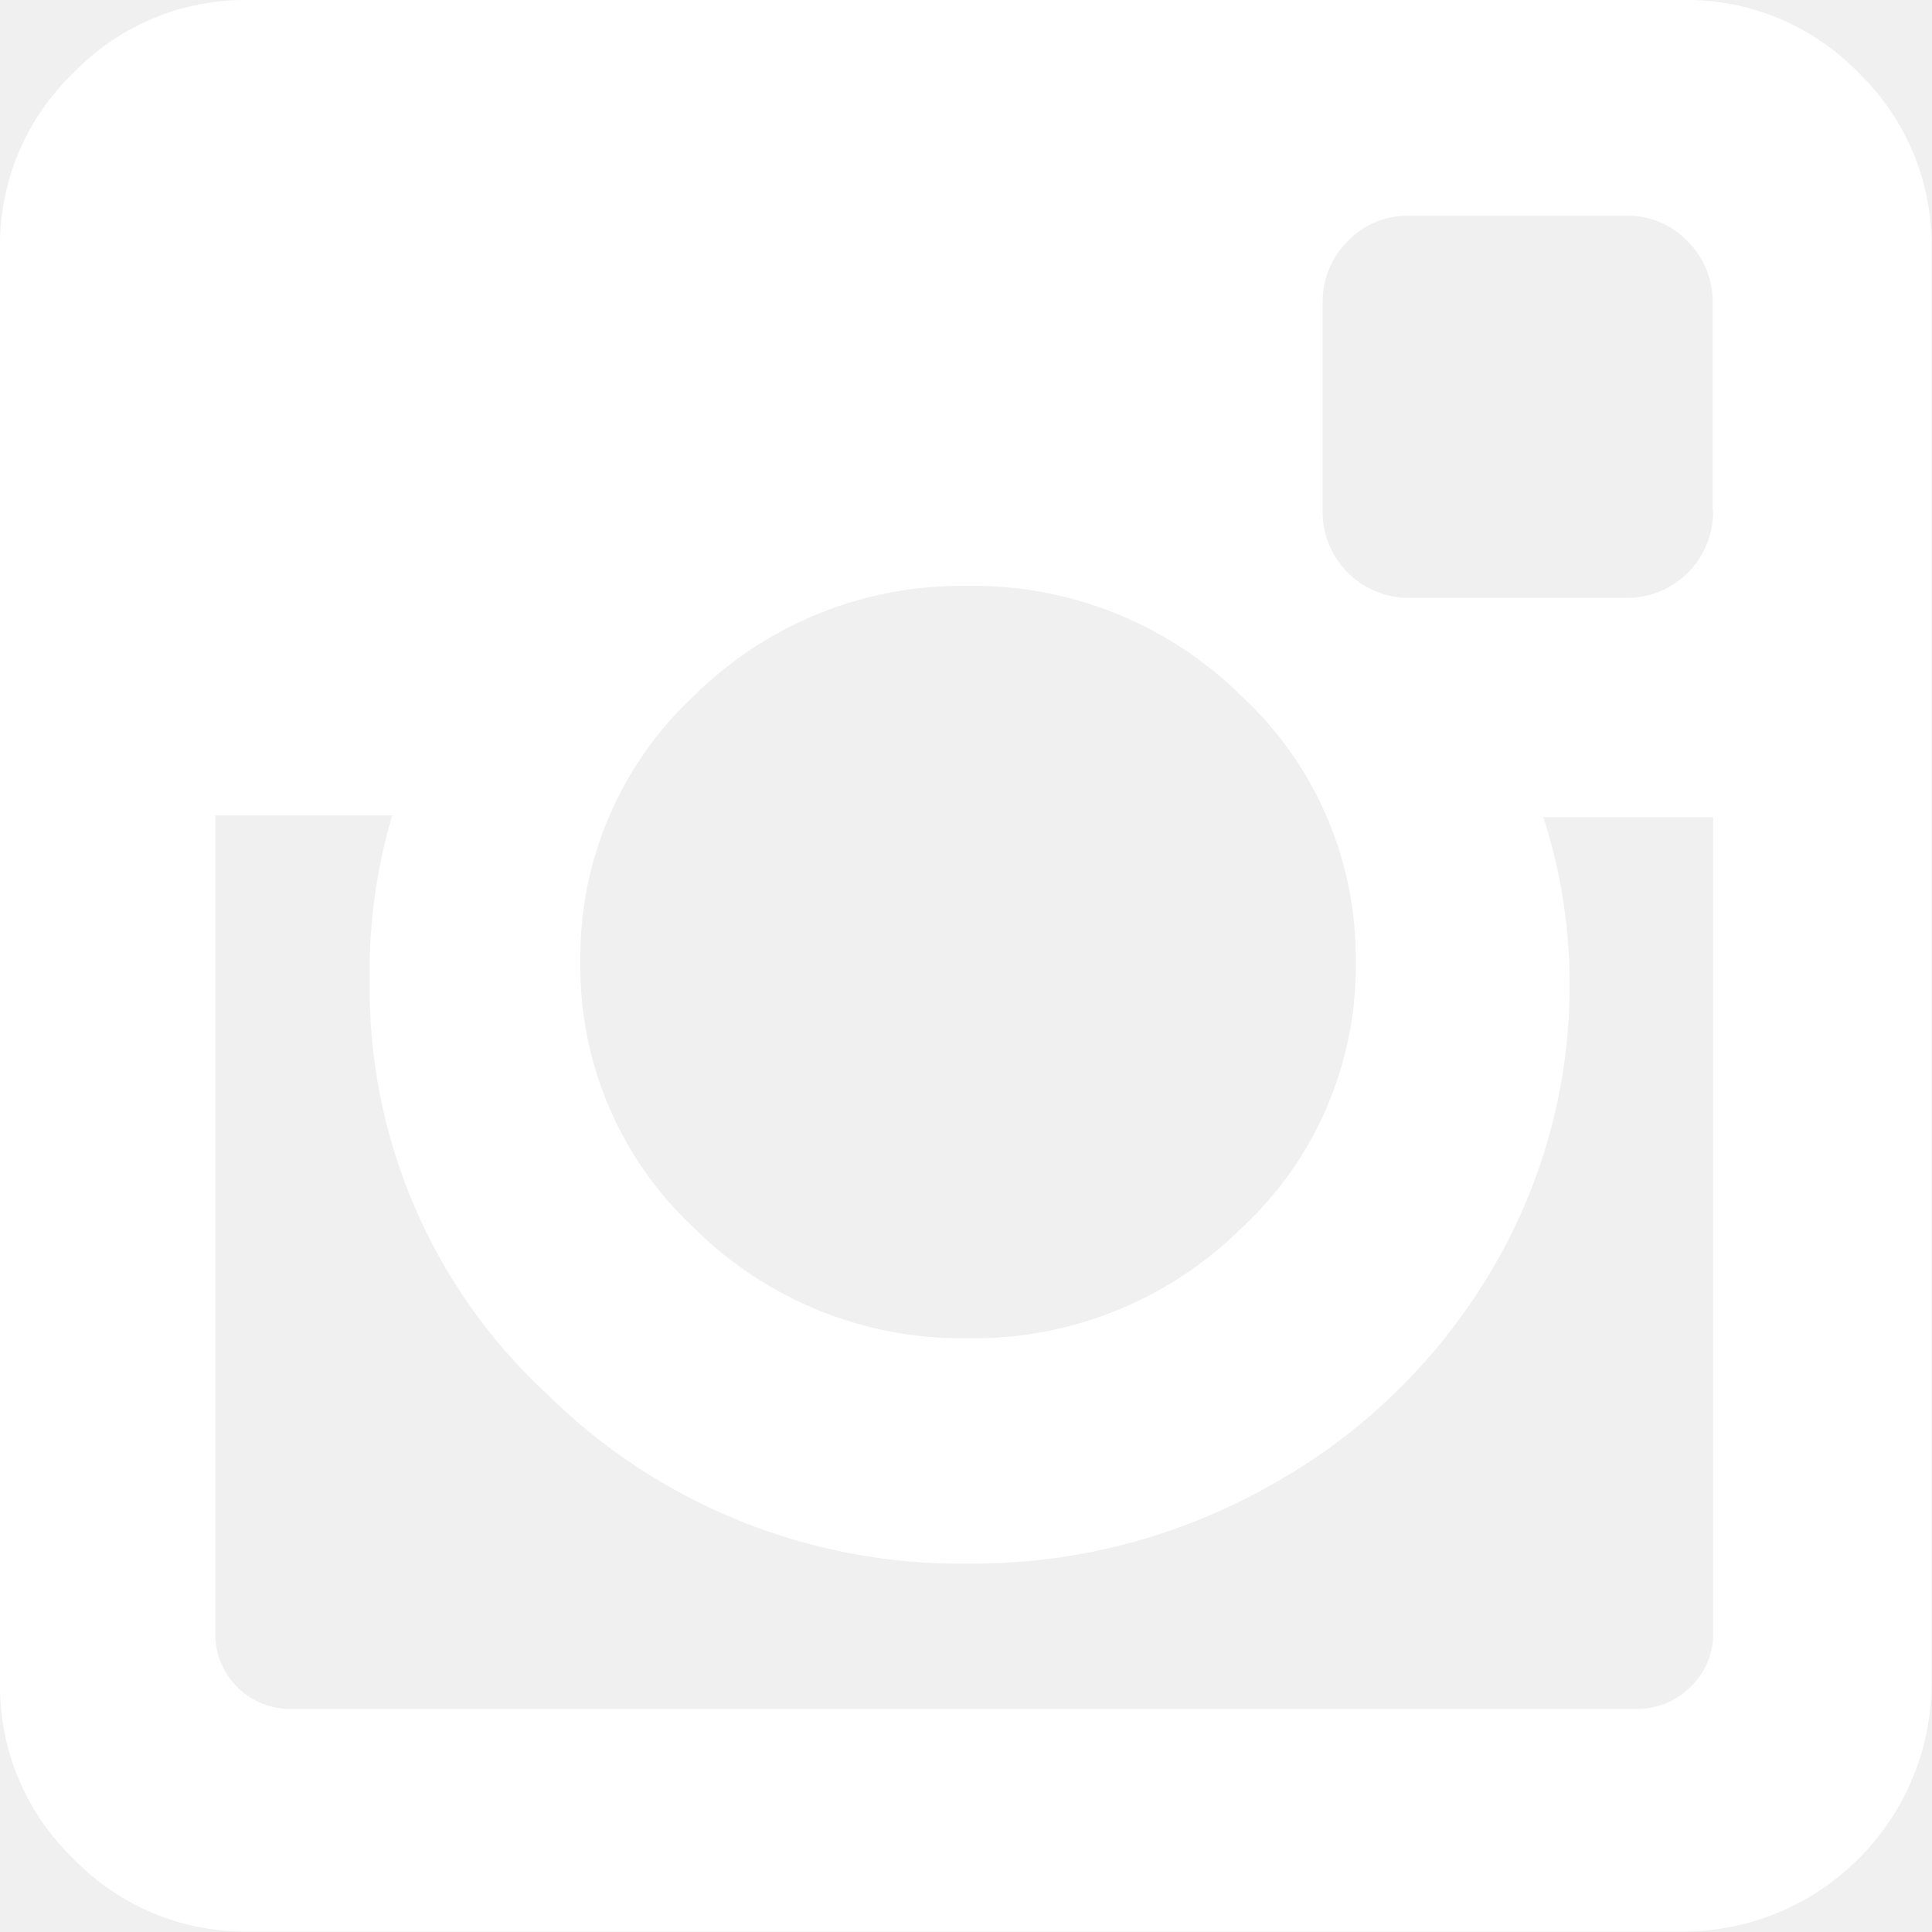
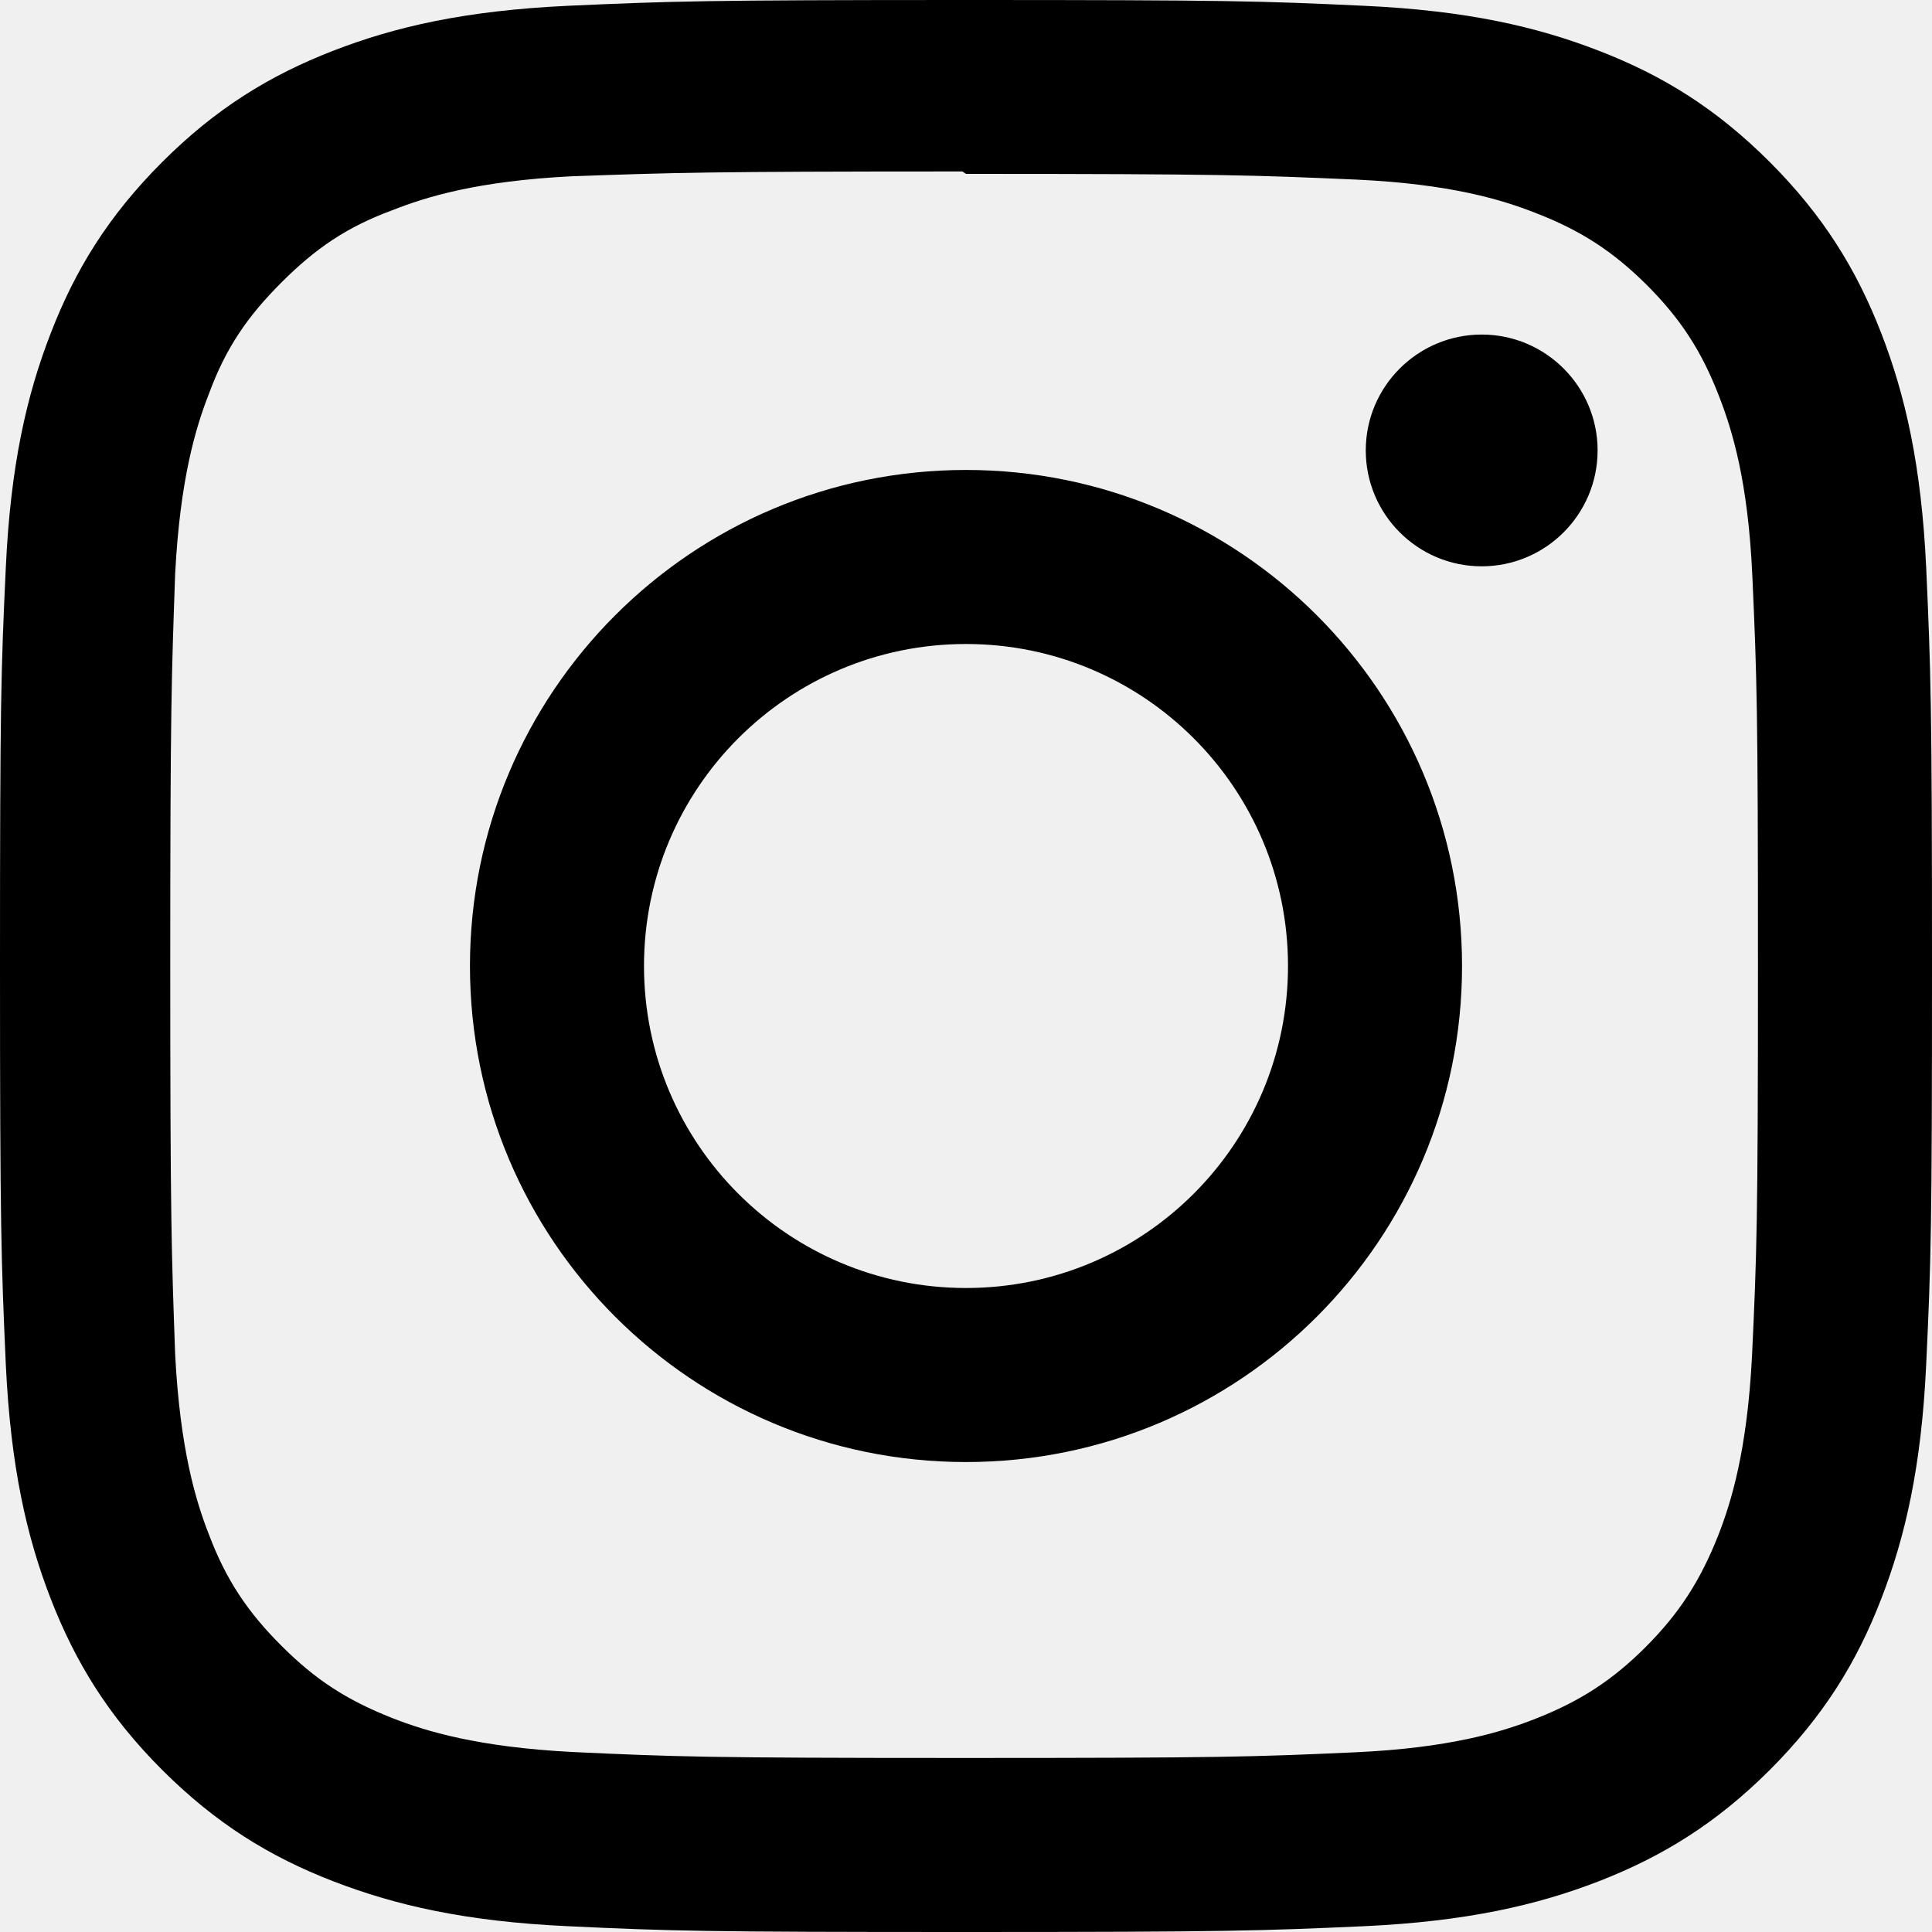
- <svg xmlns="http://www.w3.org/2000/svg" width="42.01" height="42.01" viewBox="0 0 42.01 42.01">
-   <path fill="#FFF" d="M37.25,35.49V17.77H33.56a11.77,11.77,0,0,1,.57,3.58,12.12,12.12,0,0,1-1.75,6.36,12.76,12.76,0,0,1-4.76,4.59A13.13,13.13,0,0,1,21.06,34a12.78,12.78,0,0,1-9.19-3.71,12,12,0,0,1-3.83-9,11.77,11.77,0,0,1,.49-3.56H4.68V35.49a1.63,1.63,0,0,0,1.6,1.67h29.3a1.63,1.63,0,0,0,1.17-.47A1.59,1.59,0,0,0,37.25,35.49ZM29.48,20.92A7.75,7.75,0,0,0,27,15.14a8.28,8.28,0,0,0-6-2.4,8.25,8.25,0,0,0-5.91,2.39,7.75,7.75,0,0,0-2.47,5.78,7.75,7.75,0,0,0,2.47,5.79A8.25,8.25,0,0,0,21,29.1a8.28,8.28,0,0,0,6-2.4A7.75,7.75,0,0,0,29.48,20.92Zm7.76-9.84V6.56a1.84,1.84,0,0,0-.54-1.31,1.8,1.8,0,0,0-1.31-.56H30.61a1.8,1.8,0,0,0-1.31.56,1.84,1.84,0,0,0-.54,1.31v4.52A1.87,1.87,0,0,0,30.6,13h4.8a1.87,1.87,0,0,0,1.85-1.89h0ZM42,5.39V36.62A5.41,5.41,0,0,1,36.62,42H5.39a5.19,5.19,0,0,1-3.8-1.59A5.19,5.19,0,0,1,0,36.62V5.39a5.19,5.19,0,0,1,1.59-3.8A5.19,5.19,0,0,1,5.39,0H36.62a5.19,5.19,0,0,1,3.8,1.59A5.19,5.19,0,0,1,42,5.39Z" />
+ <svg xmlns="http://www.w3.org/2000/svg" role="img" viewBox="0 0 24 24">
+   <path d="M12 0C8.74 0 8.333.015 7.053.072 5.775.132 4.905.333 4.14.63c-.789.306-1.459.717-2.126 1.384S.935 3.35.63 4.14C.333 4.905.131 5.775.072 7.053.012 8.333 0 8.74 0 12s.015 3.667.072 4.947c.06 1.277.261 2.148.558 2.913.306.788.717 1.459 1.384 2.126.667.666 1.336 1.079 2.126 1.384.766.296 1.636.499 2.913.558C8.333 23.988 8.74 24 12 24s3.667-.015 4.947-.072c1.277-.06 2.148-.262 2.913-.558.788-.306 1.459-.718 2.126-1.384.666-.667 1.079-1.335 1.384-2.126.296-.765.499-1.636.558-2.913.06-1.28.072-1.687.072-4.947s-.015-3.667-.072-4.947c-.06-1.277-.262-2.149-.558-2.913-.306-.789-.718-1.459-1.384-2.126C21.319 1.347 20.651.935 19.86.63c-.765-.297-1.636-.499-2.913-.558C15.667.012 15.26 0 12 0zm0 2.16c3.203 0 3.585.016 4.85.071 1.17.055 1.805.249 2.227.415.562.217.96.477 1.382.896.419.42.679.819.896 1.381.164.422.36 1.057.413 2.227.057 1.266.07 1.646.07 4.85s-.015 3.585-.074 4.85c-.061 1.17-.256 1.805-.421 2.227-.224.562-.479.96-.899 1.382-.419.419-.824.679-1.38.896-.42.164-1.065.36-2.235.413-1.274.057-1.649.07-4.859.07-3.211 0-3.586-.015-4.859-.074-1.171-.061-1.816-.256-2.236-.421-.569-.224-.96-.479-1.379-.899-.421-.419-.69-.824-.9-1.38-.165-.42-.359-1.065-.42-2.235-.045-1.26-.061-1.649-.061-4.844 0-3.196.016-3.586.061-4.861.061-1.17.255-1.814.42-2.234.21-.57.479-.96.9-1.381.419-.419.81-.689 1.379-.898.42-.166 1.051-.361 2.221-.421 1.275-.045 1.65-.06 4.859-.06l.045.03zm0 3.678c-3.405 0-6.162 2.76-6.162 6.162 0 3.405 2.76 6.162 6.162 6.162 3.405 0 6.162-2.76 6.162-6.162 0-3.405-2.76-6.162-6.162-6.162zM12 16c-2.21 0-4-1.79-4-4s1.79-4 4-4 4 1.79 4 4-1.79 4-4 4zm7.846-10.405c0 .795-.646 1.44-1.44 1.44-.795 0-1.44-.646-1.44-1.44 0-.794.646-1.439 1.44-1.439.793-.001 1.44.645 1.44 1.439z" />
</svg>
